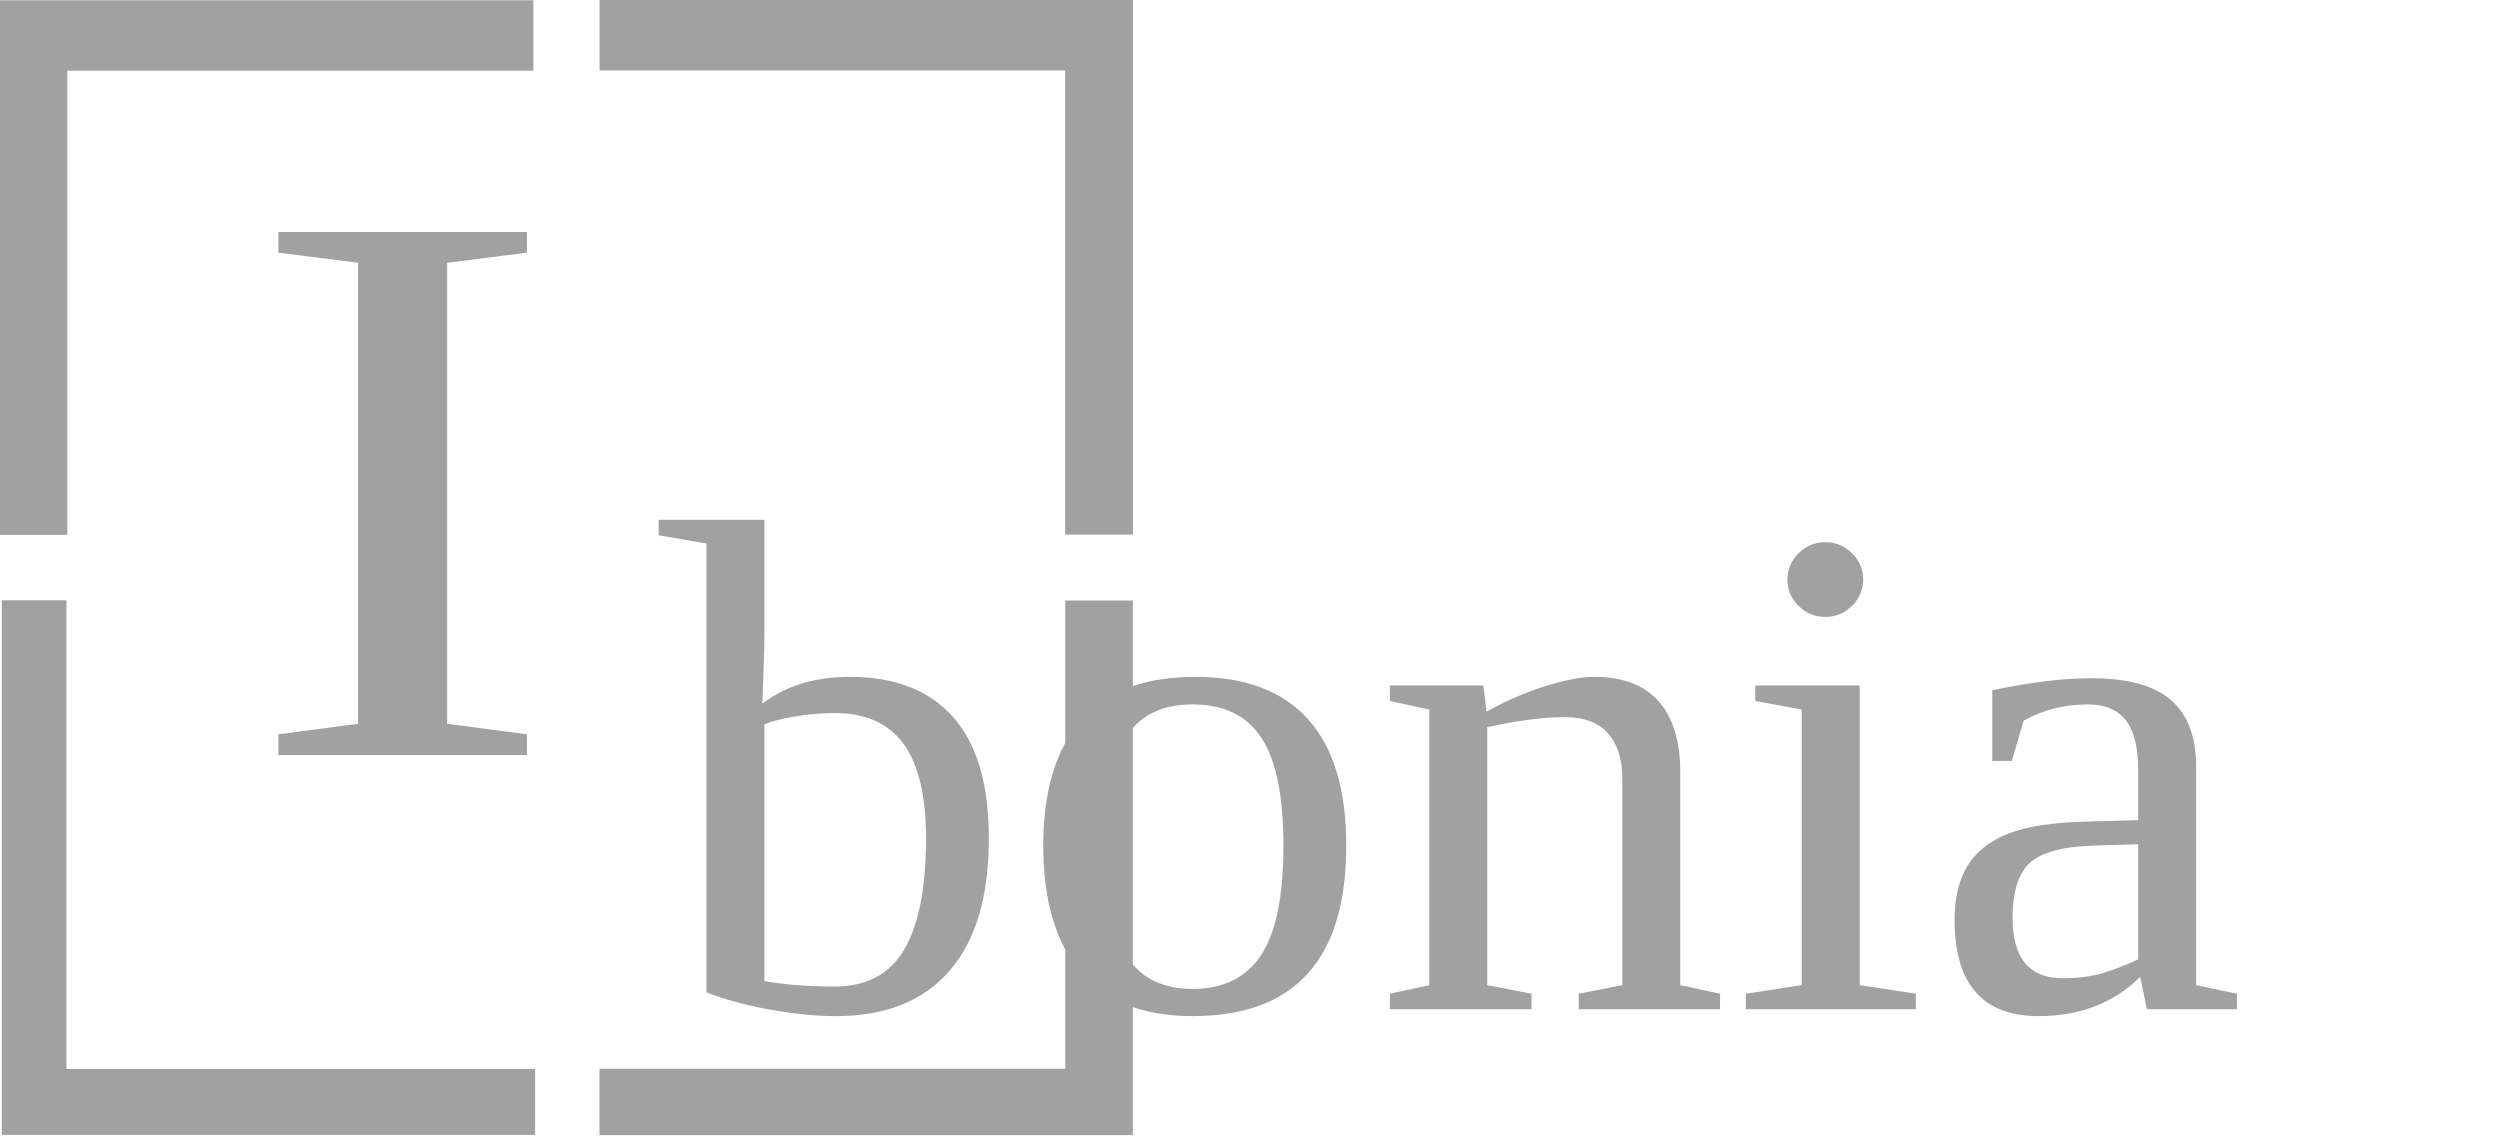
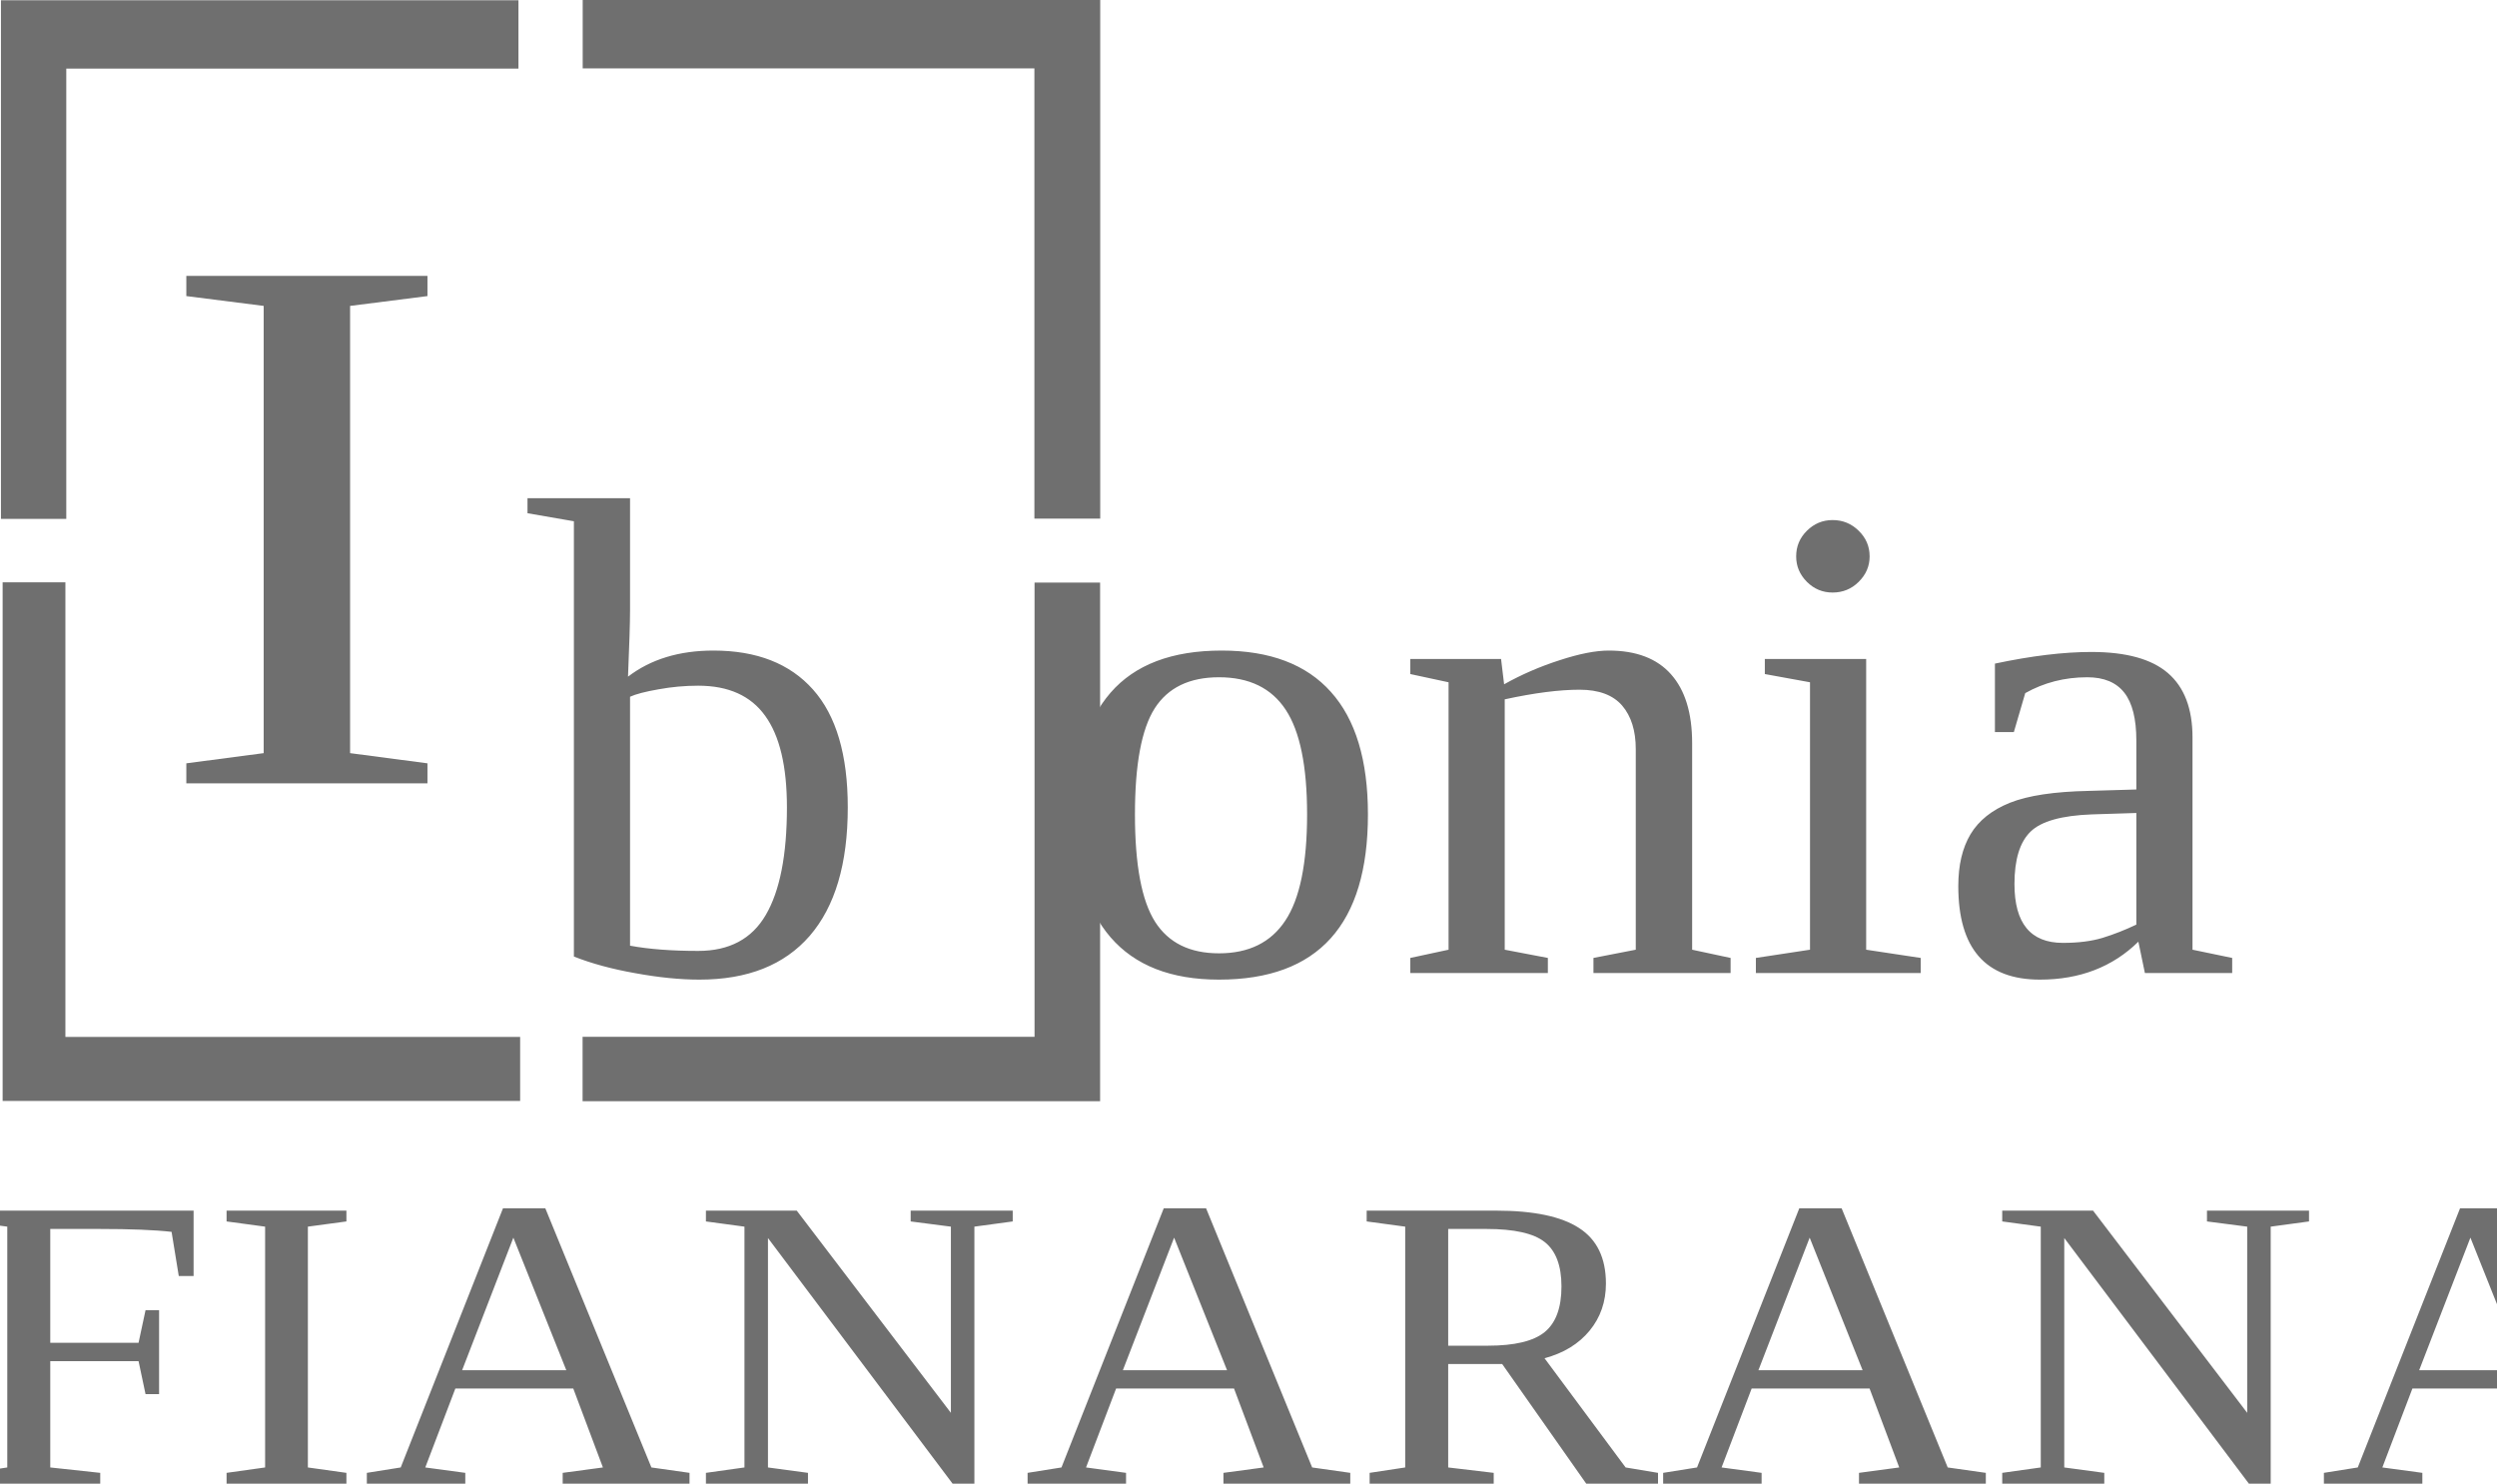
- <svg xmlns="http://www.w3.org/2000/svg" width="4047.909" height="1837.944" viewBox="0 0 1071.009 486.289" version="1.1" id="svg1" xml:space="preserve">
+ <svg xmlns="http://www.w3.org/2000/svg" width="1102.516mm" height="655.193mm" viewBox="0 0 1102.516 655.193" version="1.1" id="svg1" xml:space="preserve">
  <defs id="defs1">
    <rect x="267.552" y="392.528" width="46.701" height="113.229" id="rect631" />
  </defs>
-   <g id="layer1" transform="translate(-5.147132,-79.71211)">
-     <g id="g2" style="fill:#a1a1a1;fill-opacity:1">
-       <g id="g1" transform="matrix(5.705316,0,0,5.718758,116.7768,42.52396)" style="fill:#a1a1a1;fill-opacity:1" />
-       <path style="fill:#a1a1a1;stroke-width:5.712;fill-opacity:1" id="path1" d="" />
-       <text xml:space="preserve" transform="matrix(1.509532,0,0,1.513088,-24.21888,-376.1422)" id="text631" style="white-space:pre;shape-inside:url(#rect631);display:inline;fill:#a1a1a1;fill-opacity:1" />
-       <path id="rect629" style="fill:#a1a1a1;fill-opacity:1;stroke-width:1.572" d="M 5.147,79.824 V 308.847 H 33.993 V 110.009 H 233.647 V 79.824 Z" />
-       <path id="rect629-2" style="fill:#a1a1a1;fill-opacity:1;stroke-width:1.572" d="M 5.89,336.869 V 565.892 H 234.39 V 537.619 H 33.61 V 336.869 Z" />
-       <path id="rect629-6" style="fill:#a1a1a1;fill-opacity:1;stroke-width:1.572" d="m 262.012,79.712 v 30.2 h 199.438 v 198.823 h 29.061 V 79.712 Z" />
-       <path id="rect629-1" style="fill:#a1a1a1;fill-opacity:1;stroke-width:1.572" d="M 461.515,336.978 V 537.563 H 261.965 v 28.438 H 490.464 V 336.978 Z" />
-       <text xml:space="preserve" style="font-size:373.124px;fill:#a1a1a1;fill-opacity:1;stroke-width:1.943" x="100.599" y="439.609" id="text632" transform="scale(1.090444,0.9170573)">
-         <tspan id="tspan632" style="font-size:373.124px;fill:#a1a1a1;fill-opacity:1;stroke-width:1.943" x="100.599" y="439.609">I</tspan>
-       </text>
-       <text xml:space="preserve" style="font-size:304.198px;fill:#a1a1a1;fill-opacity:1;stroke-width:1.584" x="285.415" y="515.484" id="text633" transform="scale(1.006668,0.9933762)">
-         <tspan id="tspan633" style="fill:#a1a1a1;fill-opacity:1;stroke-width:1.584" x="285.415" y="515.484">bonia</tspan>
-       </text>
+   <g id="layer1" transform="translate(-4.727294,-79.71211)">
+     <g id="g2" transform="matrix(5.705316,0,0,5.718758,-24.21888,-376.1422)">
+       <g id="g3" style="fill:#6f6f6f;fill-opacity:1">
+         <g id="g1" transform="translate(24.71303,73.20927)" style="fill:#6f6f6f;fill-opacity:1" />
+         <path style="fill:#6f6f6f;fill-opacity:1" id="path1" d="" />
+         <text xml:space="preserve" transform="scale(0.2645833)" id="text631" style="white-space:pre;shape-inside:url(#rect631);display:inline;fill:#6f6f6f;fill-opacity:1" />
+         <path id="rect629" style="fill:#6f6f6f;fill-opacity:1;stroke-width:0.275" d="m 5.147,79.732 v 40.048 h 5.056 V 85.01 h 34.994 v -5.278 z" />
+         <path id="rect629-2" style="fill:#6f6f6f;fill-opacity:1;stroke-width:0.275" d="m 5.277,124.679 v 40.048 h 40.05 v -4.944 h -35.192 v -35.104 z" />
+         <path id="rect629-6" style="fill:#6f6f6f;fill-opacity:1;stroke-width:0.275" d="m 50.169,79.712 v 5.281 h 34.957 v 34.767 h 5.094 V 79.712 Z" />
+         <path id="rect629-1" style="fill:#6f6f6f;fill-opacity:1;stroke-width:0.275" d="m 85.137,124.699 v 35.075 H 50.161 v 4.973 h 40.05 v -40.048 z" />
+         <text xml:space="preserve" style="font-size:65.322px;fill:#6f6f6f;fill-opacity:1;stroke-width:0.34" x="15.496" y="153.062" id="text632" transform="scale(1.091728,0.9159789)">
+           <tspan id="tspan632" style="font-size:65.322px;fill:#6f6f6f;fill-opacity:1;stroke-width:0.34" x="15.496" y="153.062">I</tspan>
+         </text>
+         <text xml:space="preserve" style="font-size:53.256px;fill:#6f6f6f;fill-opacity:1;stroke-width:0.277" x="45.541" y="156.064" id="text633" transform="scale(1.007853,0.992208)">
+           <tspan id="tspan633" style="fill:#6f6f6f;fill-opacity:1;stroke-width:0.277" x="45.541" y="156.064">b onia</tspan>
+         </text>
+         <text xml:space="preserve" style="font-size:33.762px;fill:#6f6f6f;fill-opacity:1;stroke-width:0.176" x="1.563" y="203.74" id="text3" transform="scale(1.048685,0.9535755)">
+           <tspan id="tspan3" style="stroke-width:0.176;fill:#6f6f6f;fill-opacity:1" x="1.563" y="203.74">FIANARANA</tspan>
+         </text>
+       </g>
    </g>
  </g>
</svg>
